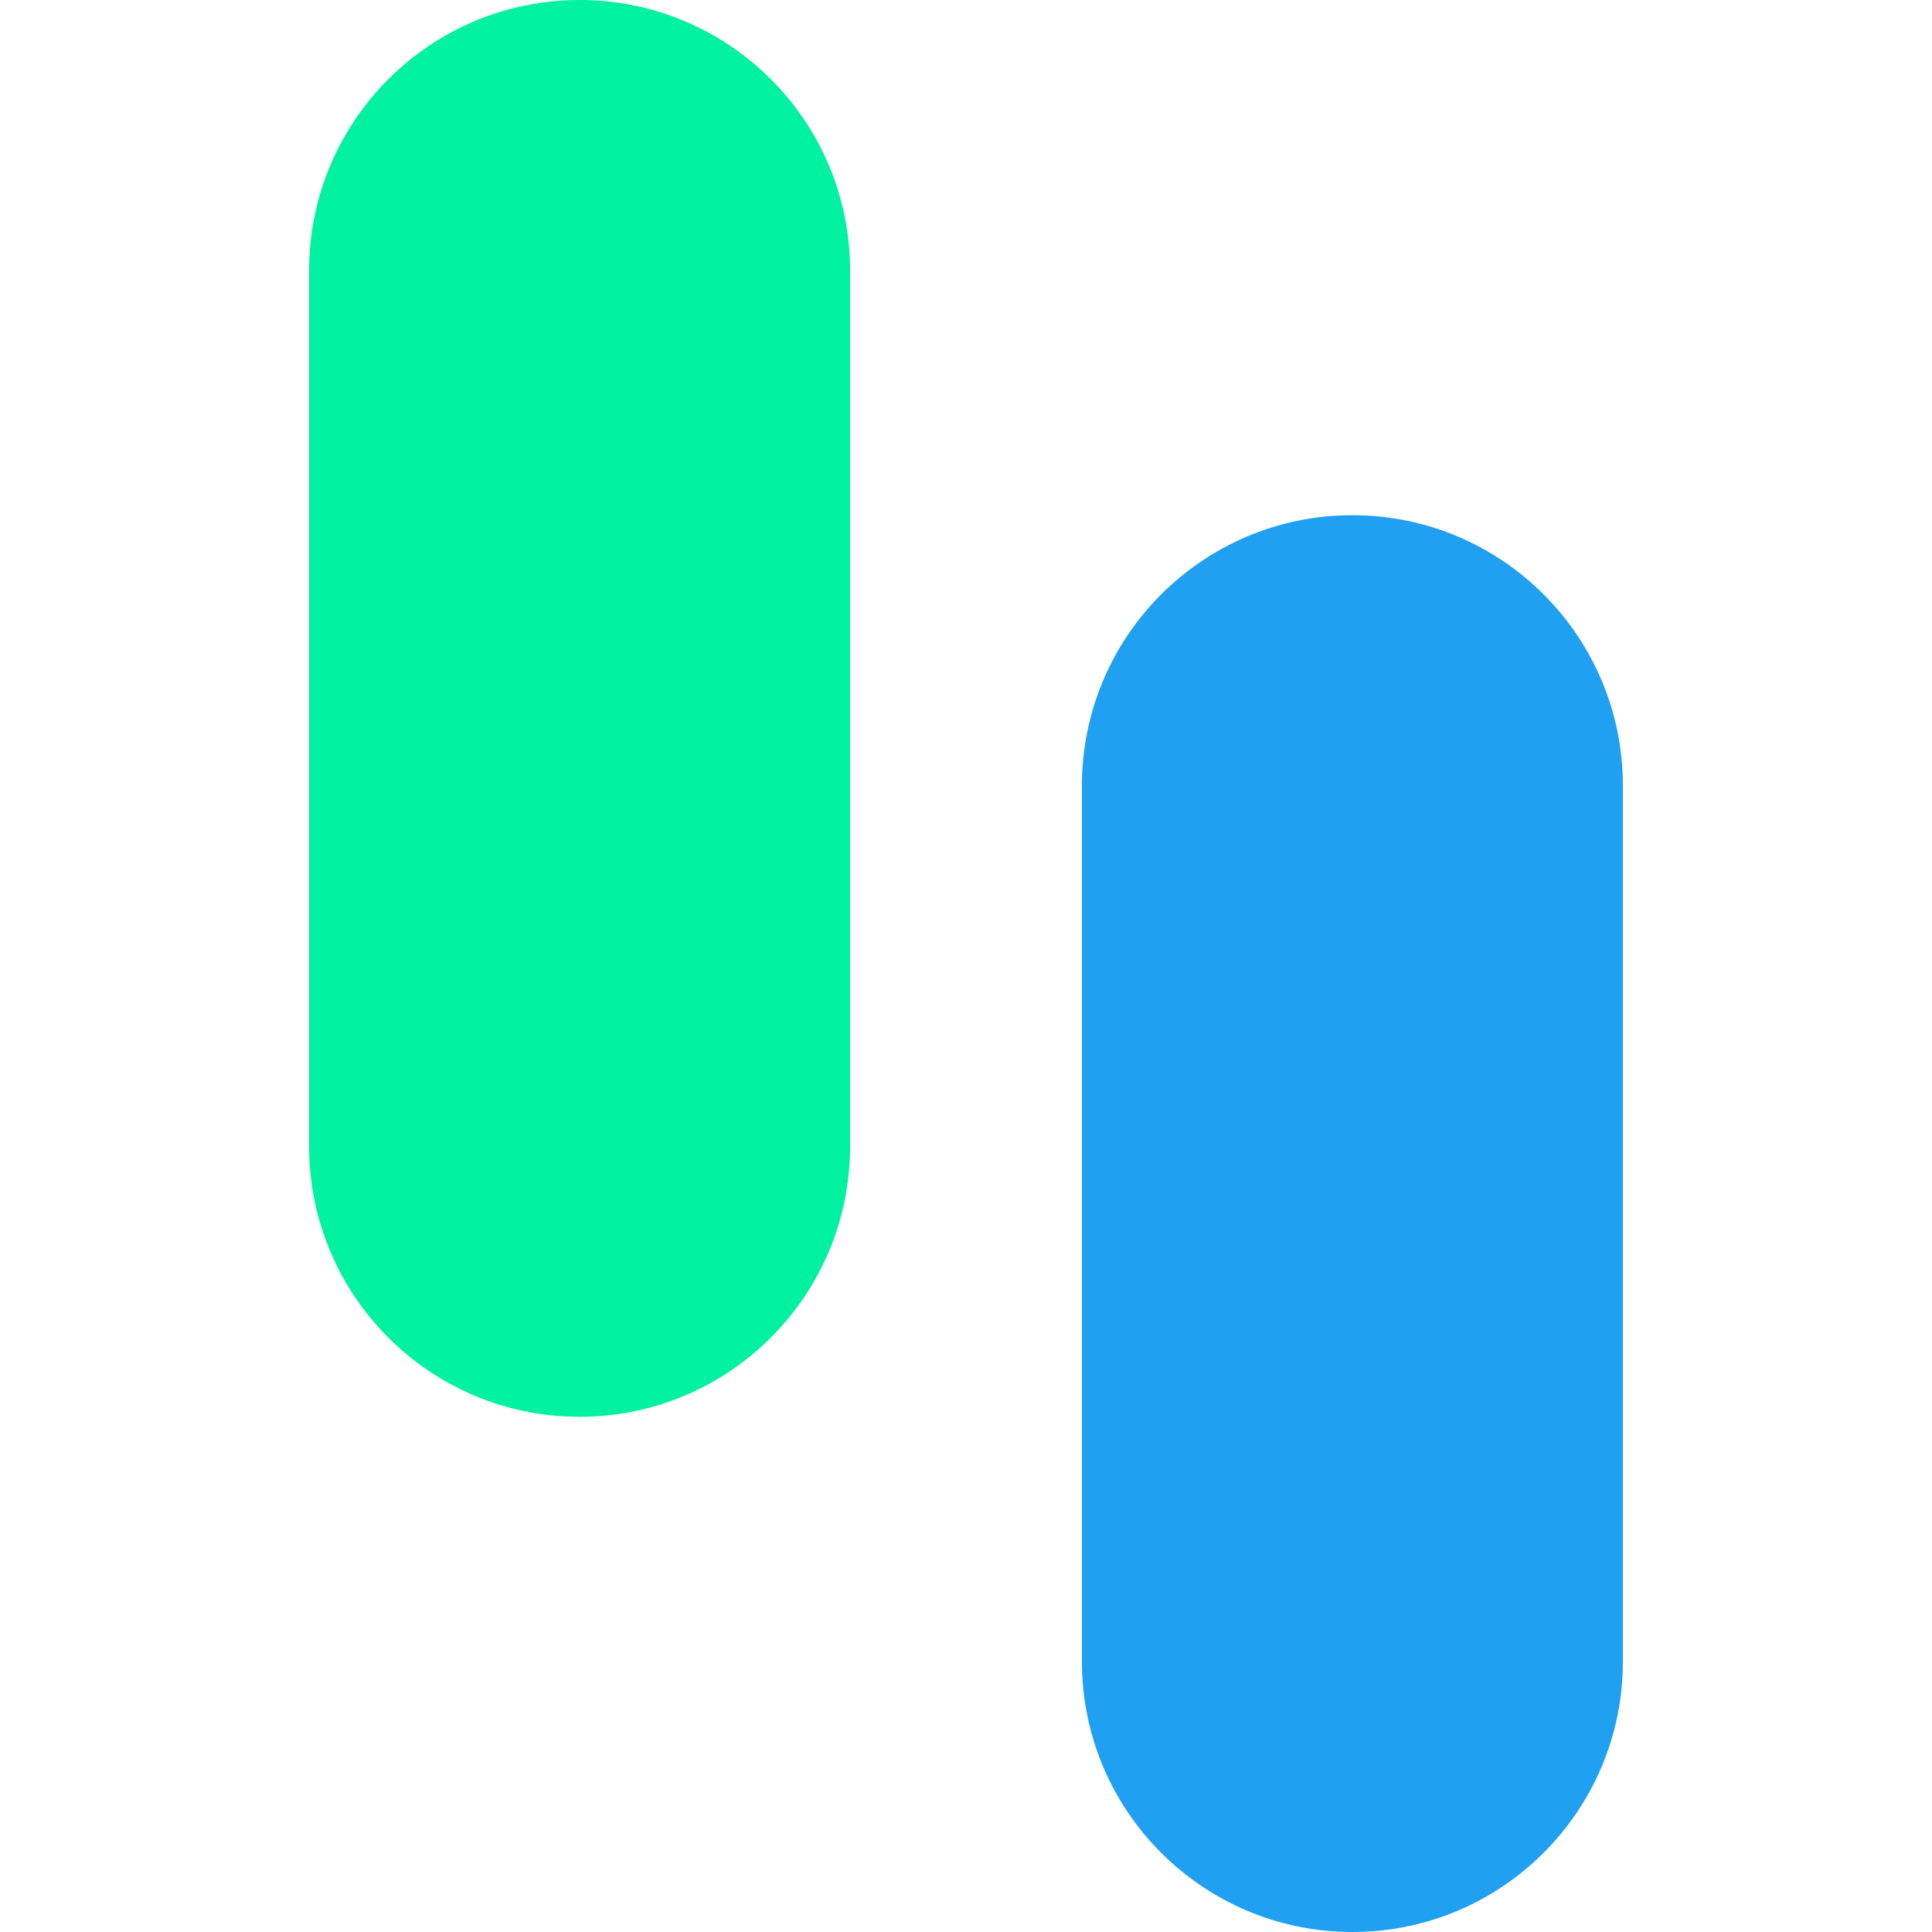
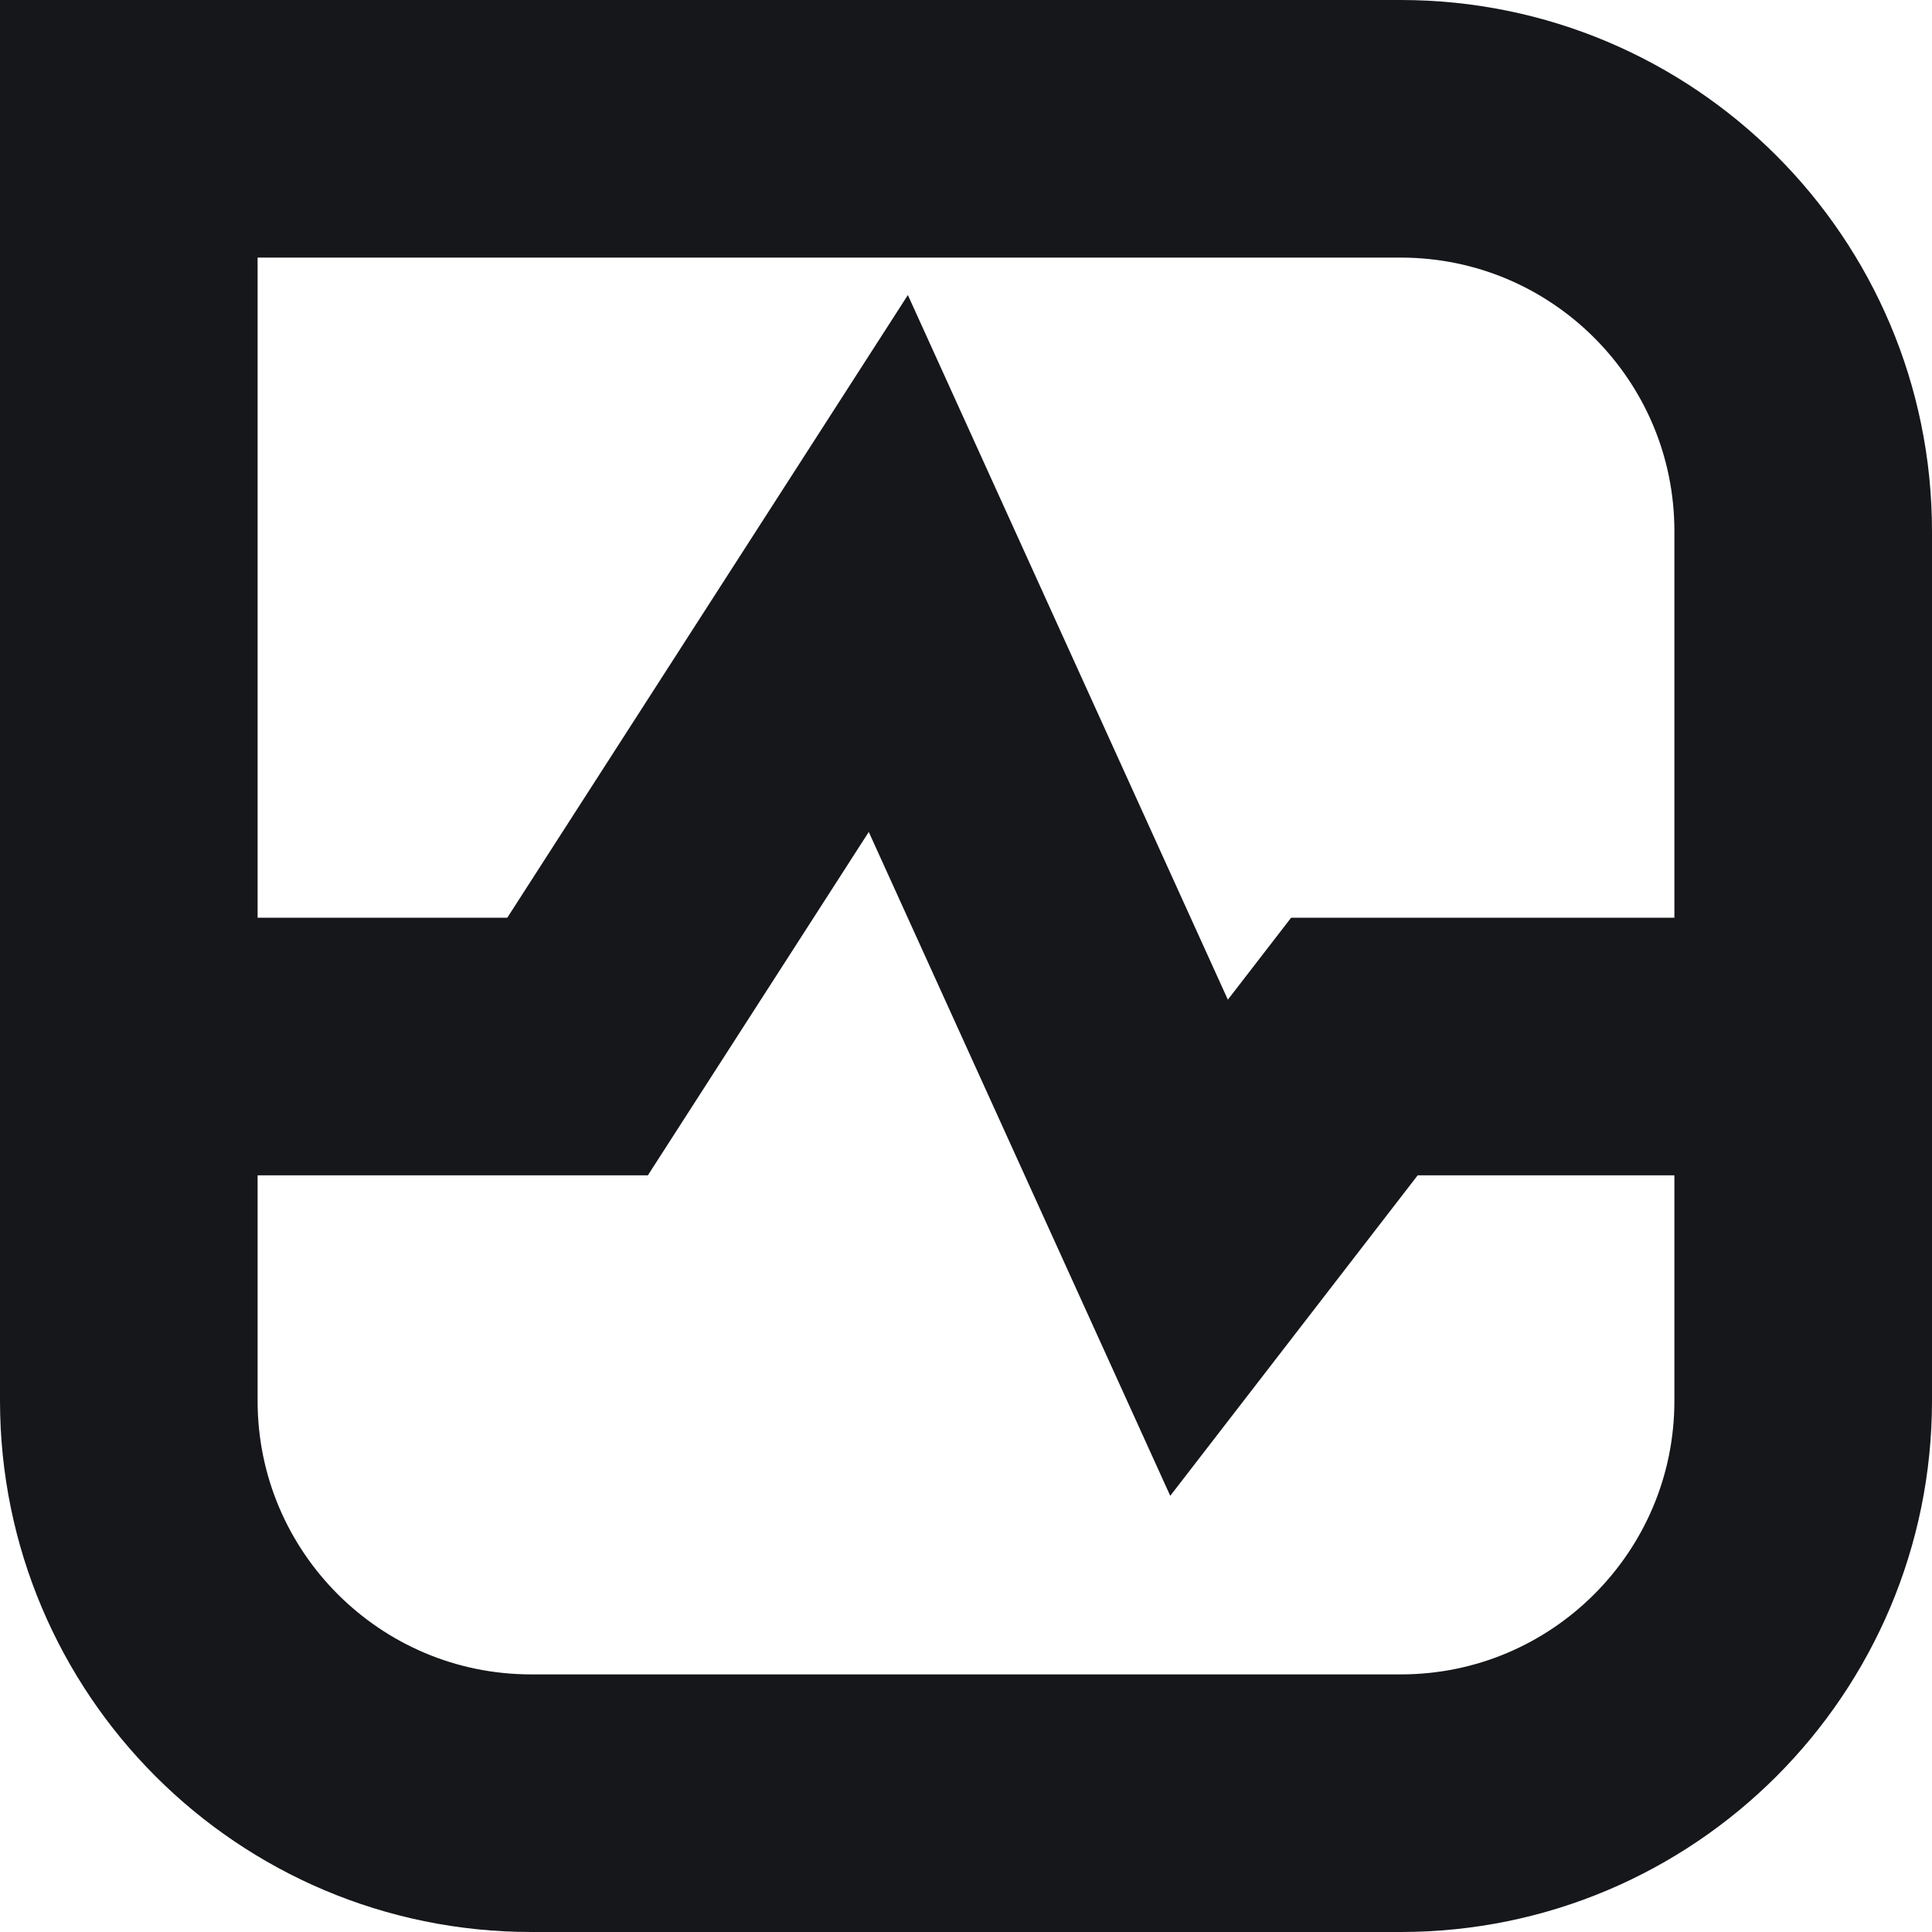
- <svg xmlns="http://www.w3.org/2000/svg" viewBox="4.5 4.5 15 15">
-   <rect x="6.9" y="4.5" width="4.2" height="11" rx="2.1" fill="#00f19f" />
-   <rect x="12.9" y="8.5" width="4.2" height="11" rx="2.1" fill="#1fa0f0" />
+ <svg xmlns="http://www.w3.org/2000/svg" viewBox="0 0 24 24">
+   <path d="M1.6 1.6H17.4A5 5 0 0 1 22.4 6.6V17.4A5 5 0 0 1 17.4 22.4H6.6A5 5 0 0 1 1.6 17.4ZM1.6 13H7.175L11.035 7L14.895 15.5L16.825 13H22.4" fill="none" stroke="#15171a" stroke-width="3.2" stroke-miterlimit="8" />
</svg>
